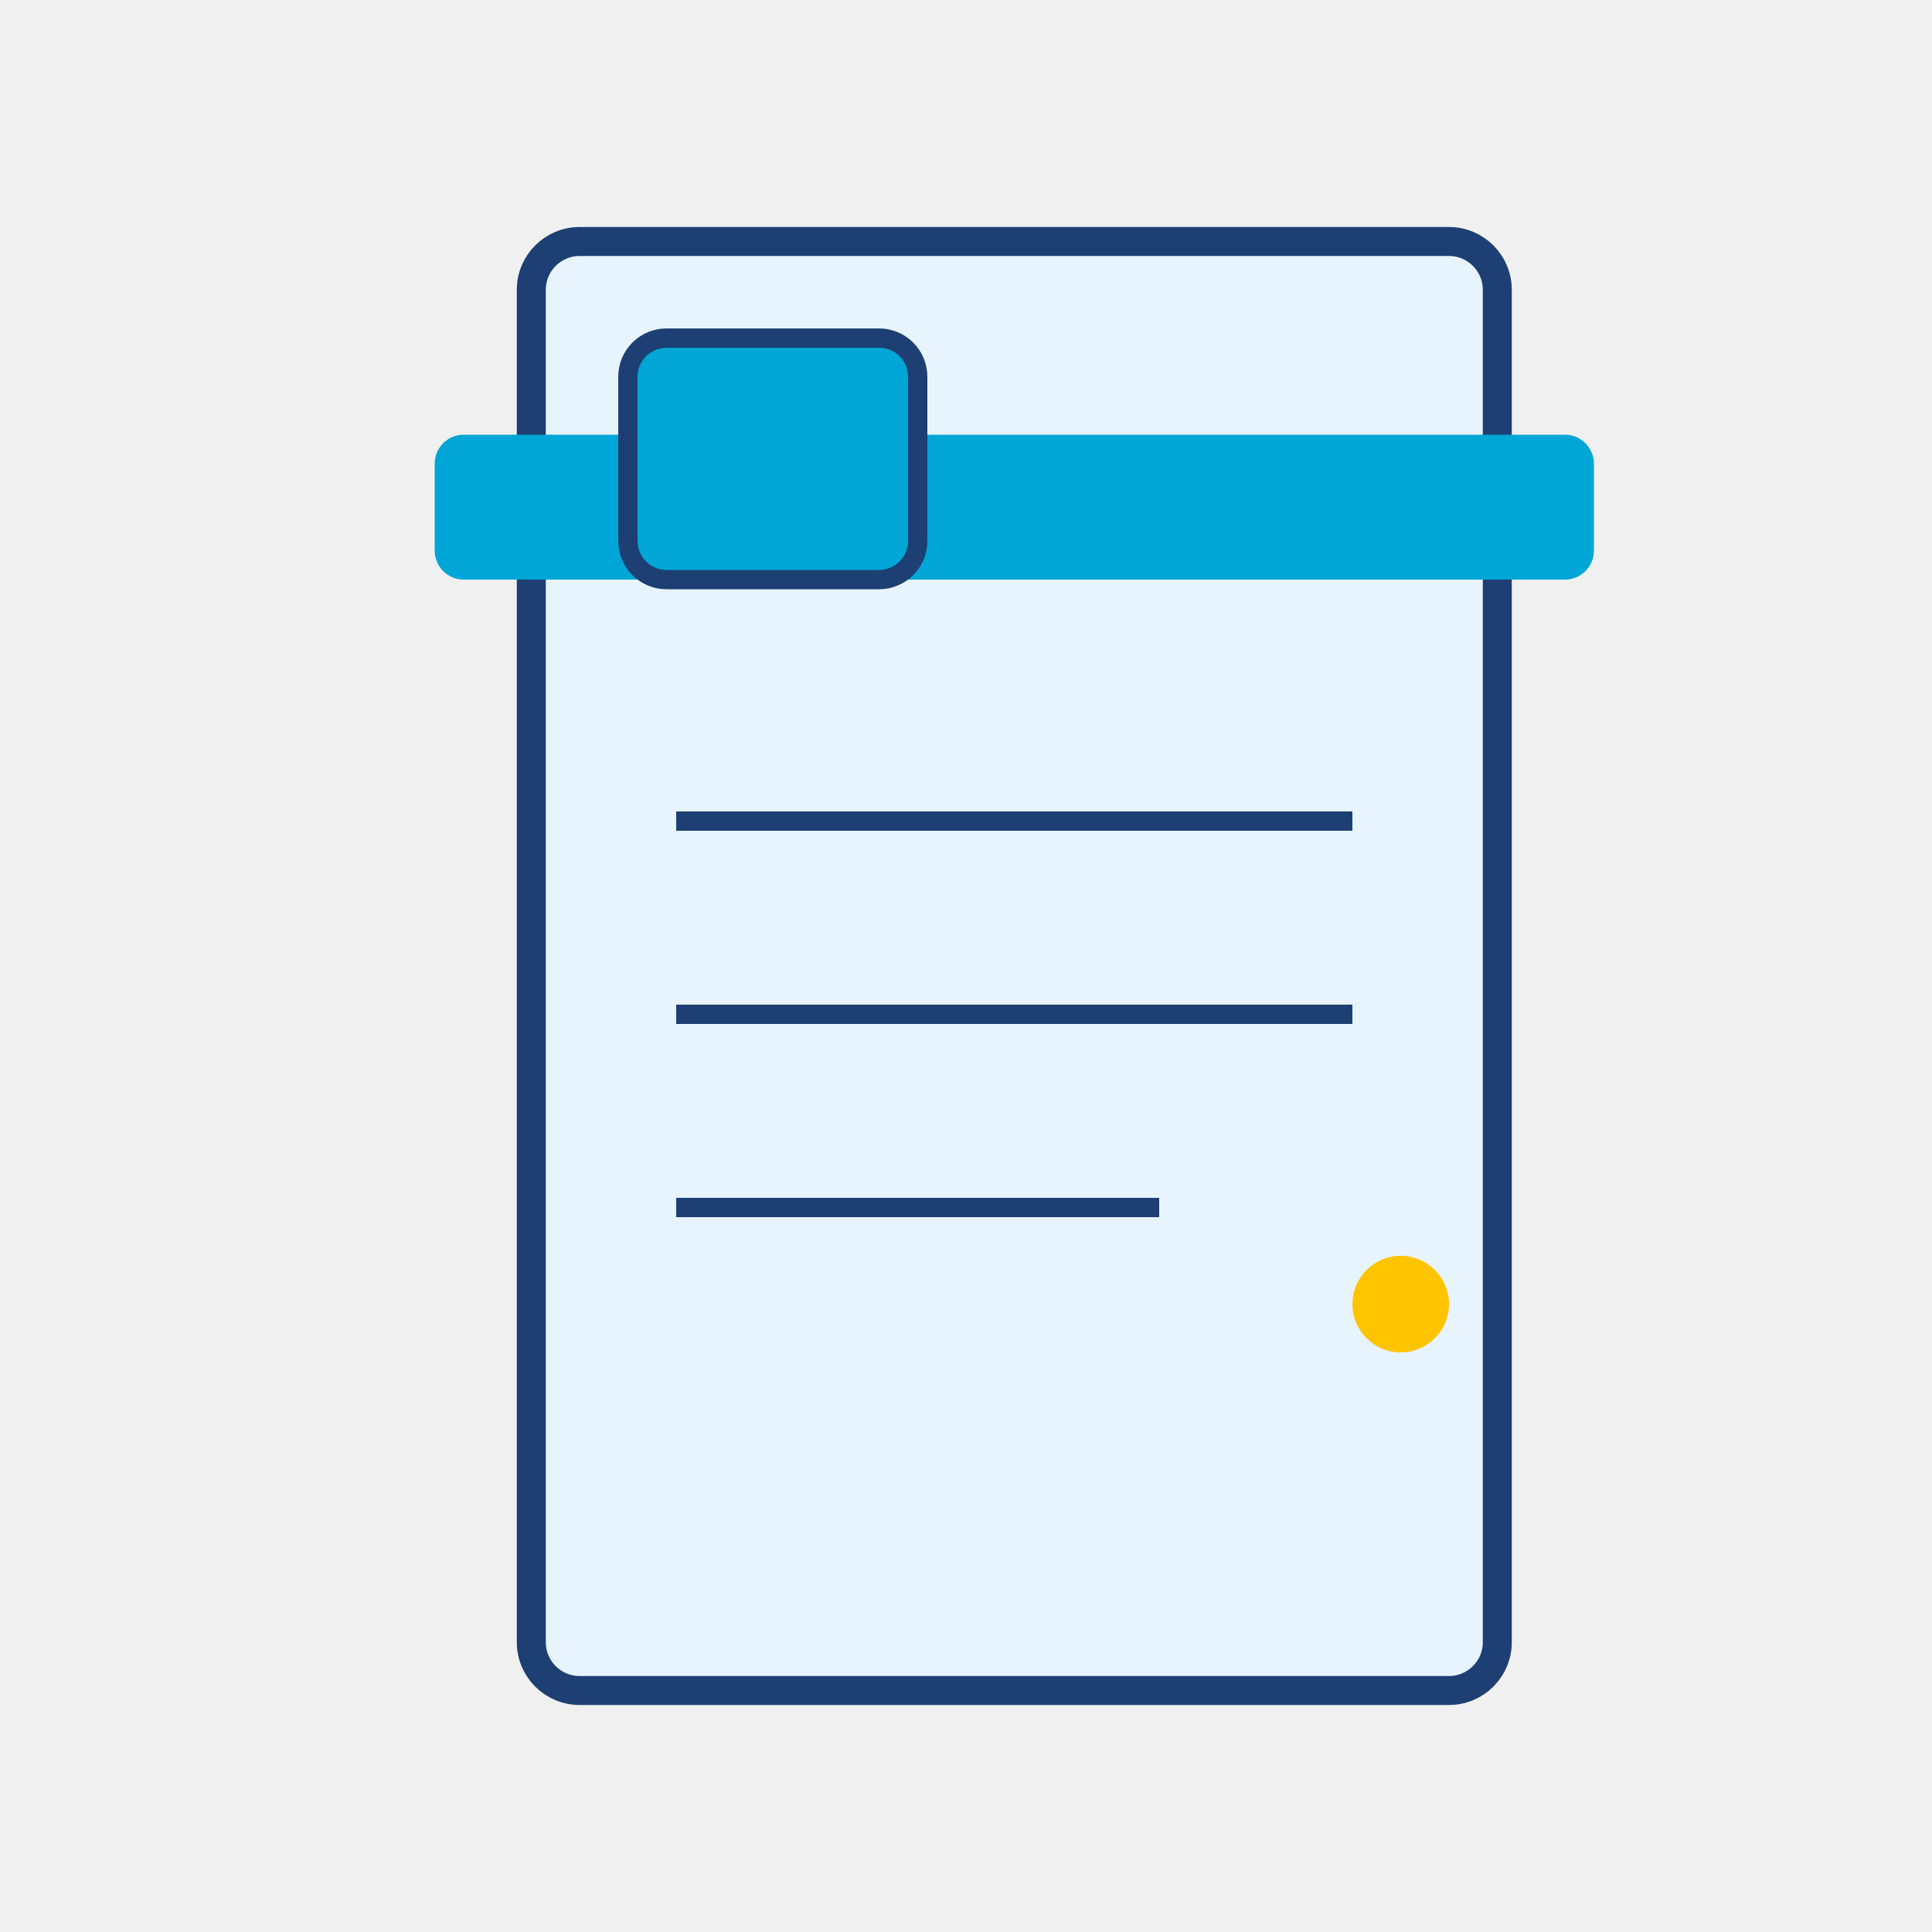
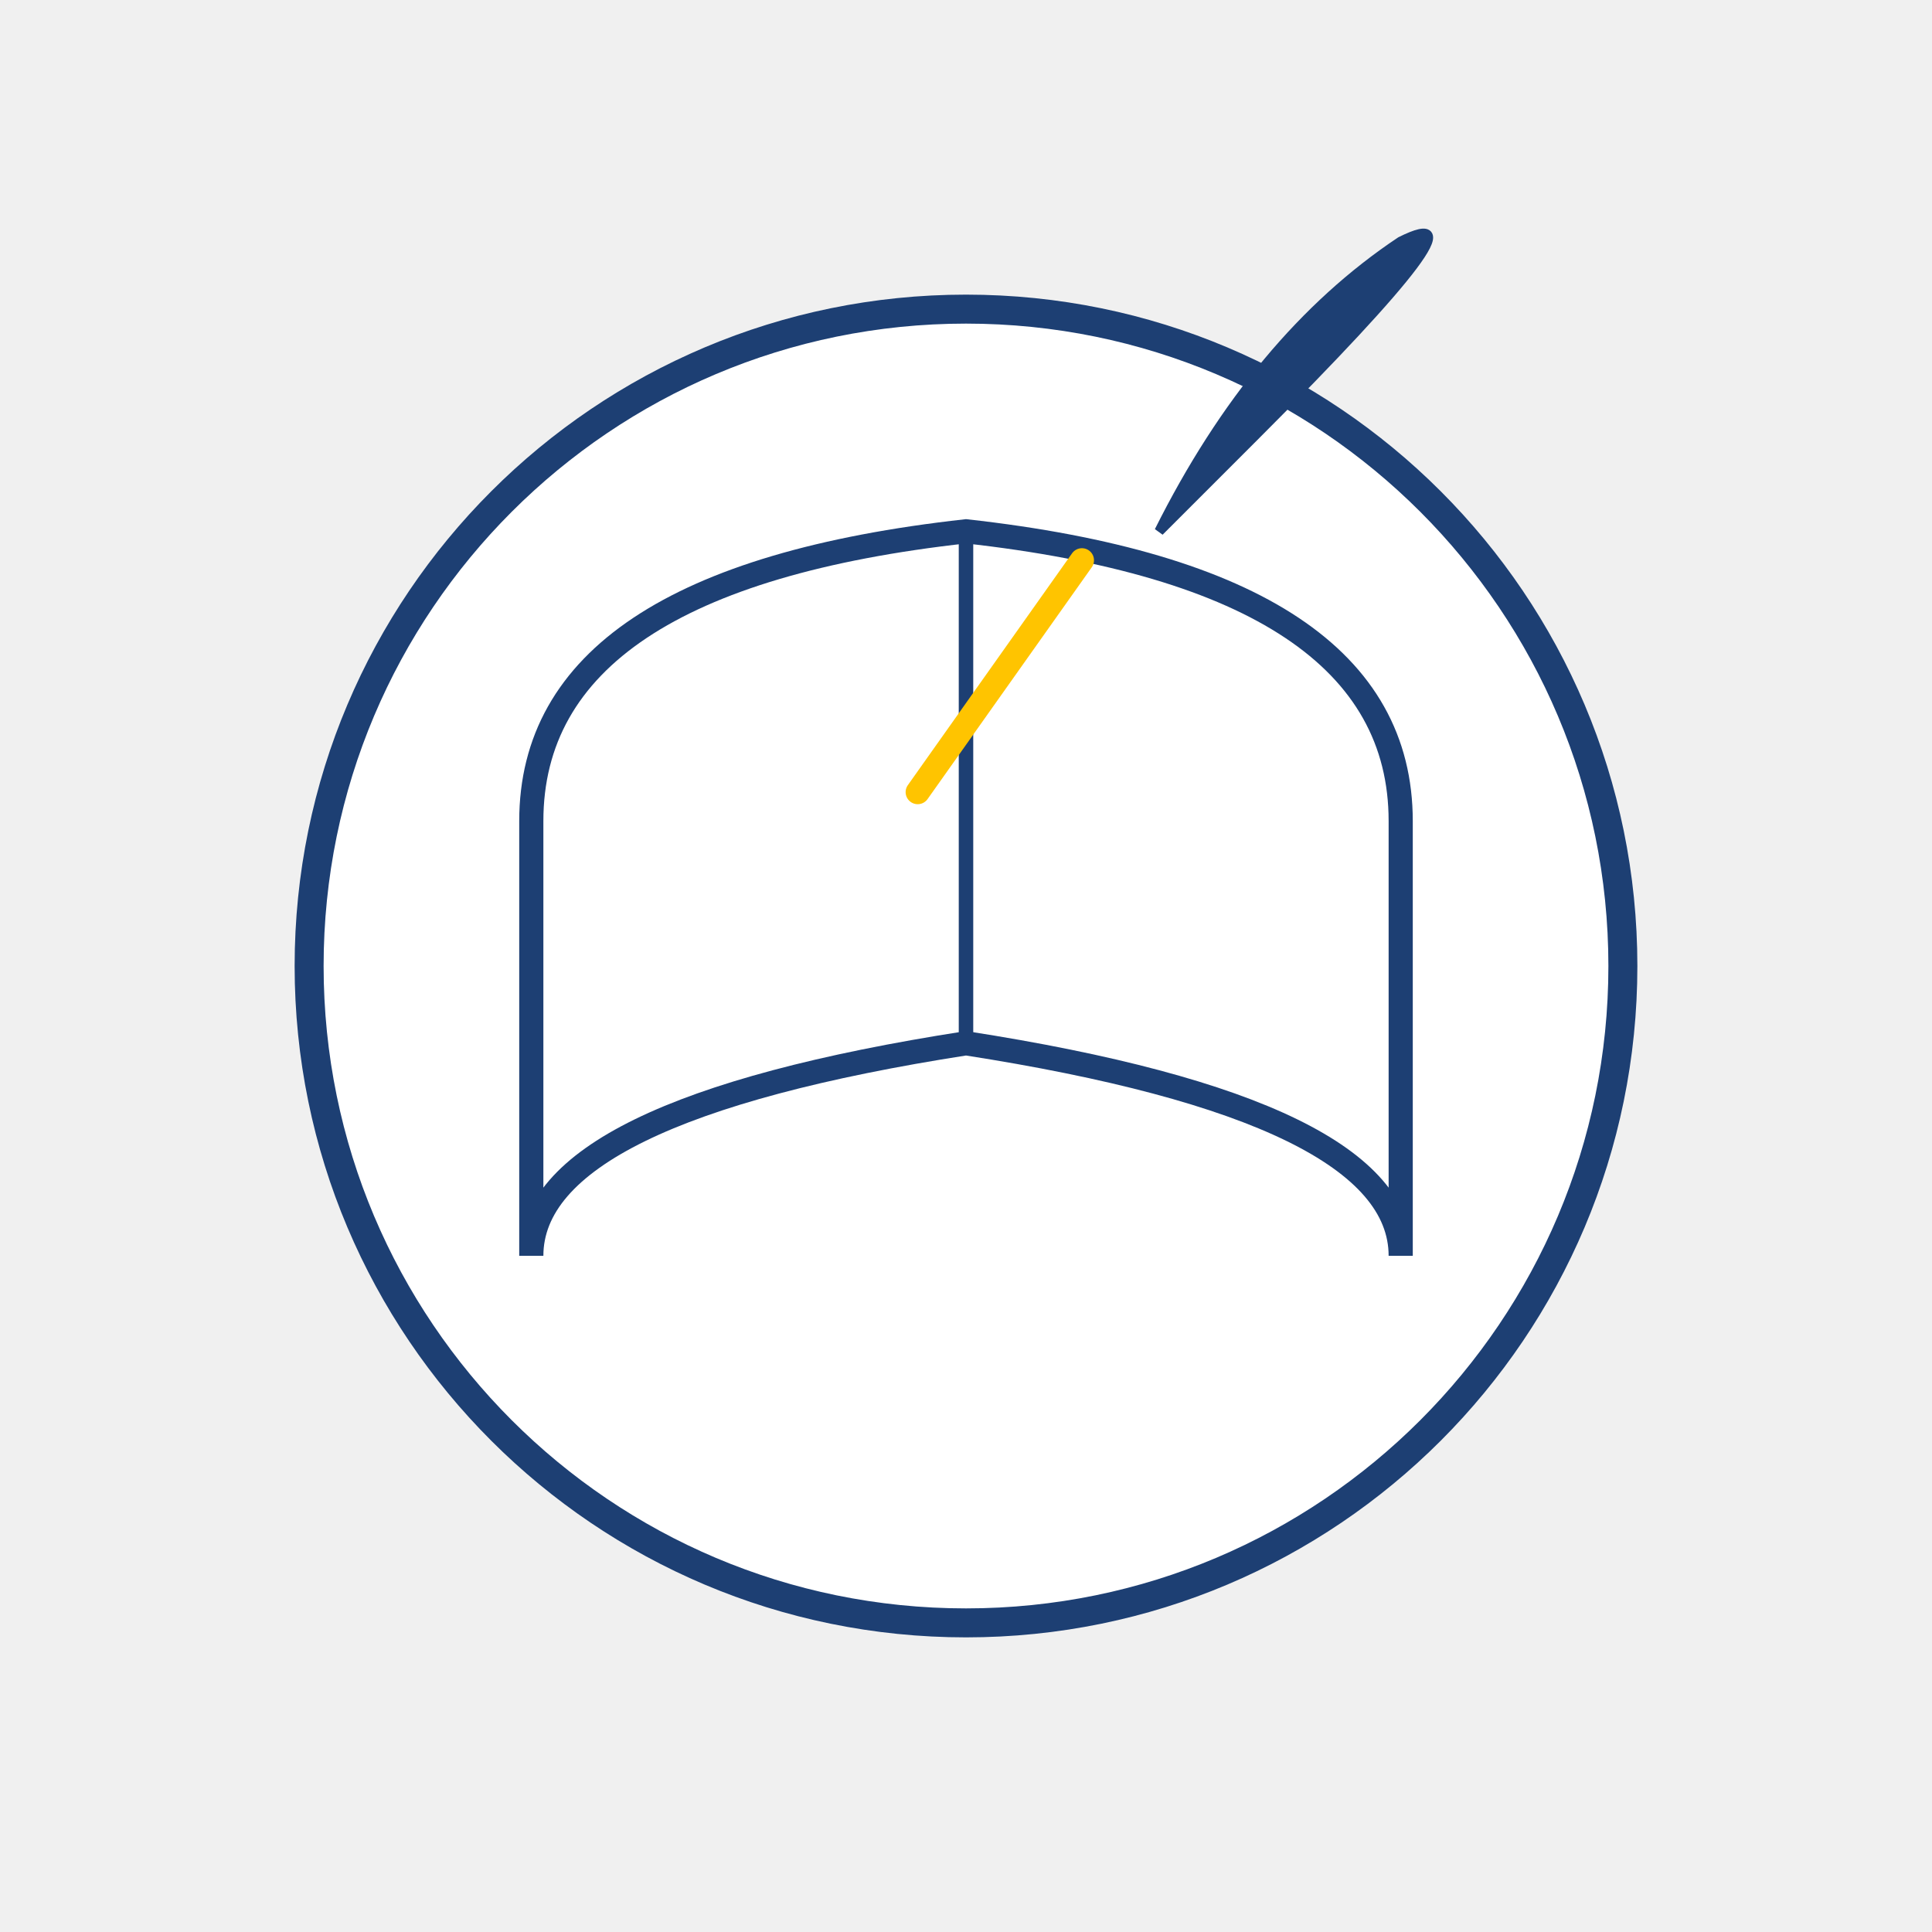
<svg xmlns="http://www.w3.org/2000/svg" viewBox="0 0 200 200">
-   <rect x="55" y="25" width="100" height="150" rx="5" fill="#E8F4FD" stroke="#1D3F73" stroke-width="3" />
-   <rect x="45" y="45" width="120" height="15" rx="3" fill="#00A6D6" />
-   <rect x="65" y="35" width="30" height="25" rx="4" fill="#00A6D6" stroke="#1D3F73" stroke-width="2" />
-   <line x1="70" y1="85" x2="140" y2="85" stroke="#1D3F73" stroke-width="2" />
-   <line x1="70" y1="105" x2="140" y2="105" stroke="#1D3F73" stroke-width="2" />
-   <line x1="70" y1="125" x2="120" y2="125" stroke="#1D3F73" stroke-width="2" />
-   <circle cx="145" cy="135" r="5" fill="#FFC400" />
+   <circle cx="100" cy="100" r="68" fill="white" stroke="#1D3F73" stroke-width="3" />
+   <path d="M55 130 L55 85 Q55 60 100 55 Q145 60 145 85 L145 130 Q145 115 100 108 Q55 115 55 130 Z" fill="white" stroke="#1D3F73" stroke-width="2.5" />
+   <line x1="100" y1="55" x2="100" y2="108" stroke="#1D3F73" stroke-width="1.5" />
+   <path d="M130 45 Q155 20 145 25 Q130 35 120 55 Z" fill="#1D3F73" stroke="#1D3F73" stroke-width="1" />
+   <line x1="112" y1="58" x2="95" y2="82" stroke="#FFC400" stroke-width="2.5" stroke-linecap="round" />
</svg>
